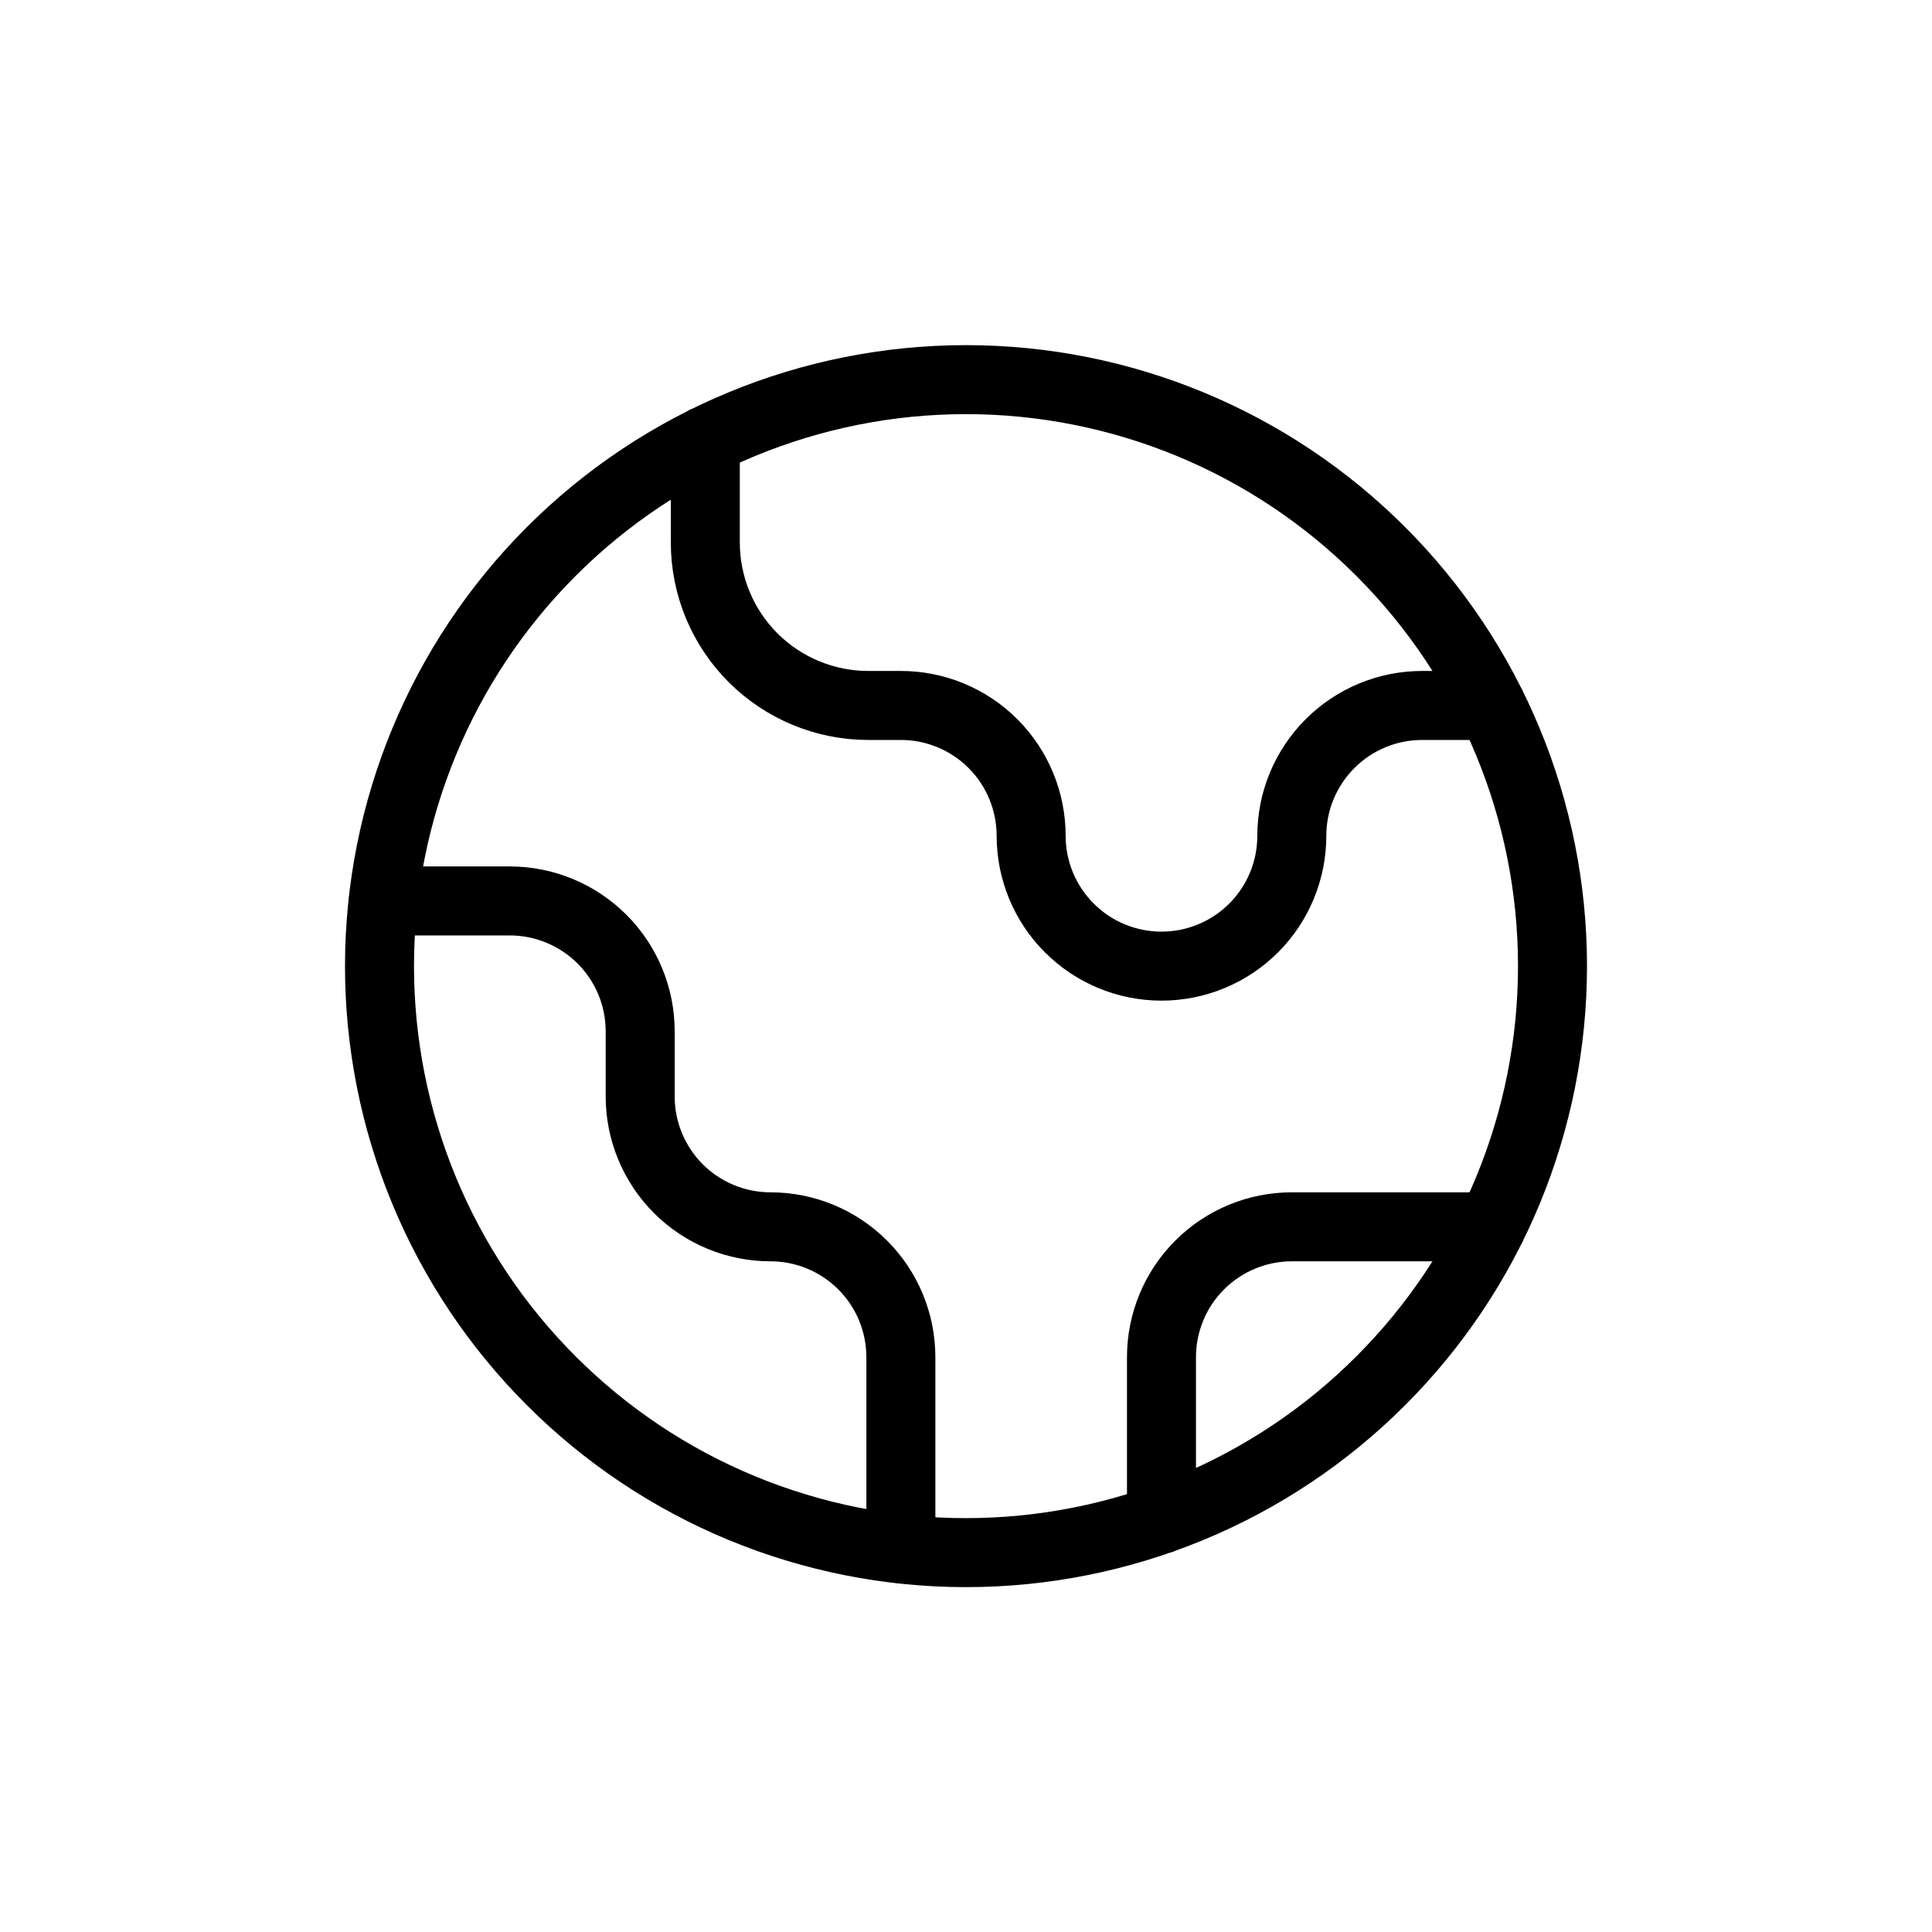
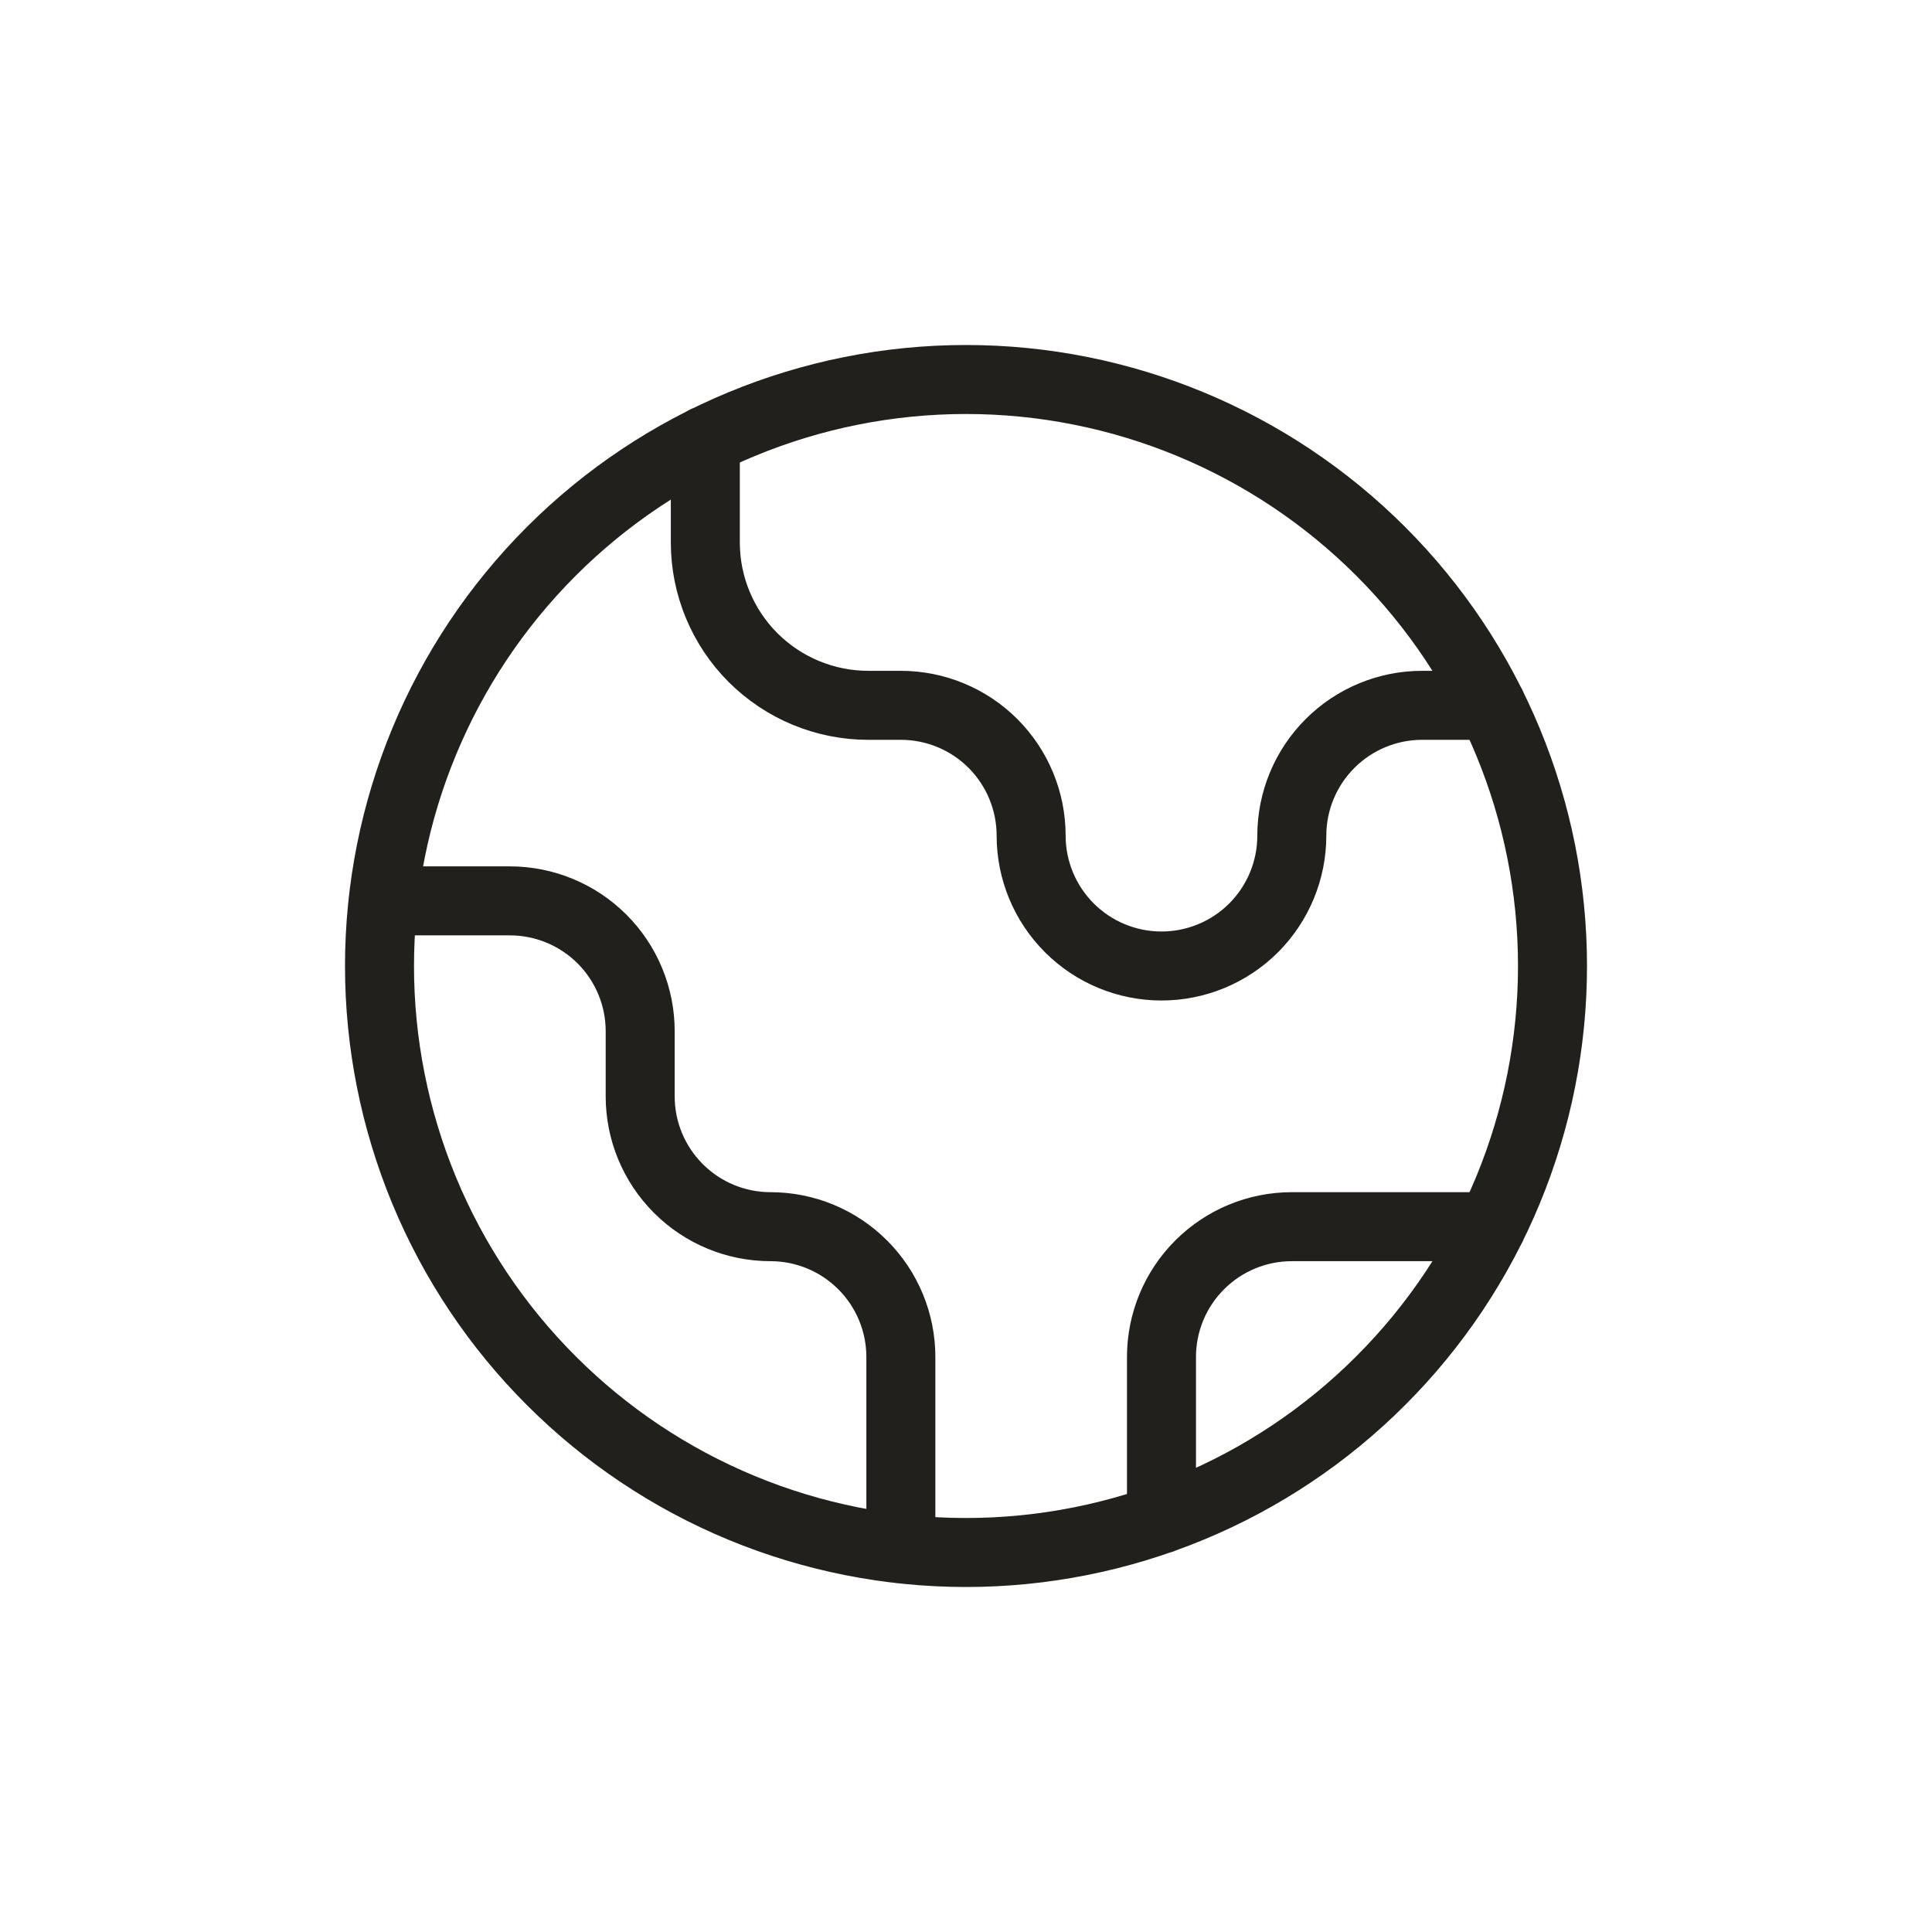
<svg xmlns="http://www.w3.org/2000/svg" width="28" height="28" viewBox="0 0 28 28" fill="none">
-   <path d="M5.552 13.057H7.389C7.89 13.057 8.37 13.257 8.725 13.611C9.079 13.965 9.278 14.445 9.278 14.946V15.891C9.278 16.392 9.477 16.872 9.831 17.227C10.185 17.581 10.666 17.78 11.167 17.78C11.668 17.78 12.148 17.979 12.502 18.333C12.857 18.687 13.056 19.168 13.056 19.669V22.45M10.222 6.385V7.863C10.222 8.489 10.471 9.09 10.914 9.533C11.357 9.975 11.957 10.224 12.583 10.224H13.056C13.556 10.224 14.037 10.423 14.391 10.777C14.745 11.132 14.944 11.612 14.944 12.113C14.944 12.614 15.143 13.095 15.498 13.449C15.852 13.803 16.332 14.002 16.833 14.002C17.334 14.002 17.815 13.803 18.169 13.449C18.523 13.095 18.722 12.614 18.722 12.113C18.722 11.612 18.921 11.132 19.276 10.777C19.63 10.423 20.11 10.224 20.611 10.224H21.616M16.833 22.018V19.669C16.833 19.168 17.032 18.687 17.387 18.333C17.741 17.979 18.221 17.78 18.722 17.78H21.616M22.5 14.002C22.5 15.118 22.28 16.224 21.853 17.255C21.426 18.286 20.8 19.223 20.01 20.012C19.221 20.802 18.284 21.428 17.253 21.855C16.221 22.282 15.116 22.502 14 22.502C12.884 22.502 11.778 22.282 10.747 21.855C9.716 21.428 8.779 20.802 7.99 20.012C7.2 19.223 6.574 18.286 6.147 17.255C5.72 16.224 5.5 15.118 5.5 14.002C5.5 11.748 6.396 9.586 7.99 7.992C9.584 6.397 11.746 5.502 14 5.502C16.254 5.502 18.416 6.397 20.01 7.992C21.605 9.586 22.5 11.748 22.5 14.002Z" stroke="black" stroke-linecap="round" stroke-linejoin="round" />
+   <path d="M5.552 13.056H7.389C7.89 13.056 8.37 13.255 8.725 13.609C9.079 13.963 9.278 14.444 9.278 14.944V15.889C9.278 16.39 9.477 16.87 9.831 17.224C10.185 17.579 10.666 17.778 11.167 17.778C11.668 17.778 12.148 17.977 12.502 18.331C12.857 18.685 13.056 19.166 13.056 19.667V22.448M10.222 6.383V7.861C10.222 8.487 10.471 9.088 10.914 9.531C11.357 9.973 11.957 10.222 12.583 10.222H13.056C13.556 10.222 14.037 10.421 14.391 10.775C14.745 11.13 14.944 11.61 14.944 12.111C14.944 12.612 15.143 13.092 15.498 13.447C15.852 13.801 16.332 14 16.833 14C17.334 14 17.815 13.801 18.169 13.447C18.523 13.092 18.722 12.612 18.722 12.111C18.722 11.61 18.921 11.13 19.276 10.775C19.63 10.421 20.11 10.222 20.611 10.222H21.616M16.833 22.016V19.667C16.833 19.166 17.032 18.685 17.387 18.331C17.741 17.977 18.221 17.778 18.722 17.778H21.616M22.5 14C22.5 15.116 22.28 16.221 21.853 17.253C21.426 18.284 20.8 19.221 20.01 20.01C19.221 20.8 18.284 21.426 17.253 21.853C16.221 22.28 15.116 22.5 14 22.5C12.884 22.5 11.778 22.28 10.747 21.853C9.716 21.426 8.779 20.8 7.99 20.01C7.2 19.221 6.574 18.284 6.147 17.253C5.72 16.221 5.5 15.116 5.5 14C5.5 11.746 6.396 9.584 7.99 7.99C9.584 6.396 11.746 5.5 14 5.5C16.254 5.5 18.416 6.396 20.01 7.99C21.605 9.584 22.5 11.746 22.5 14Z" stroke="#21201C" stroke-linecap="round" stroke-linejoin="round" />
</svg>
